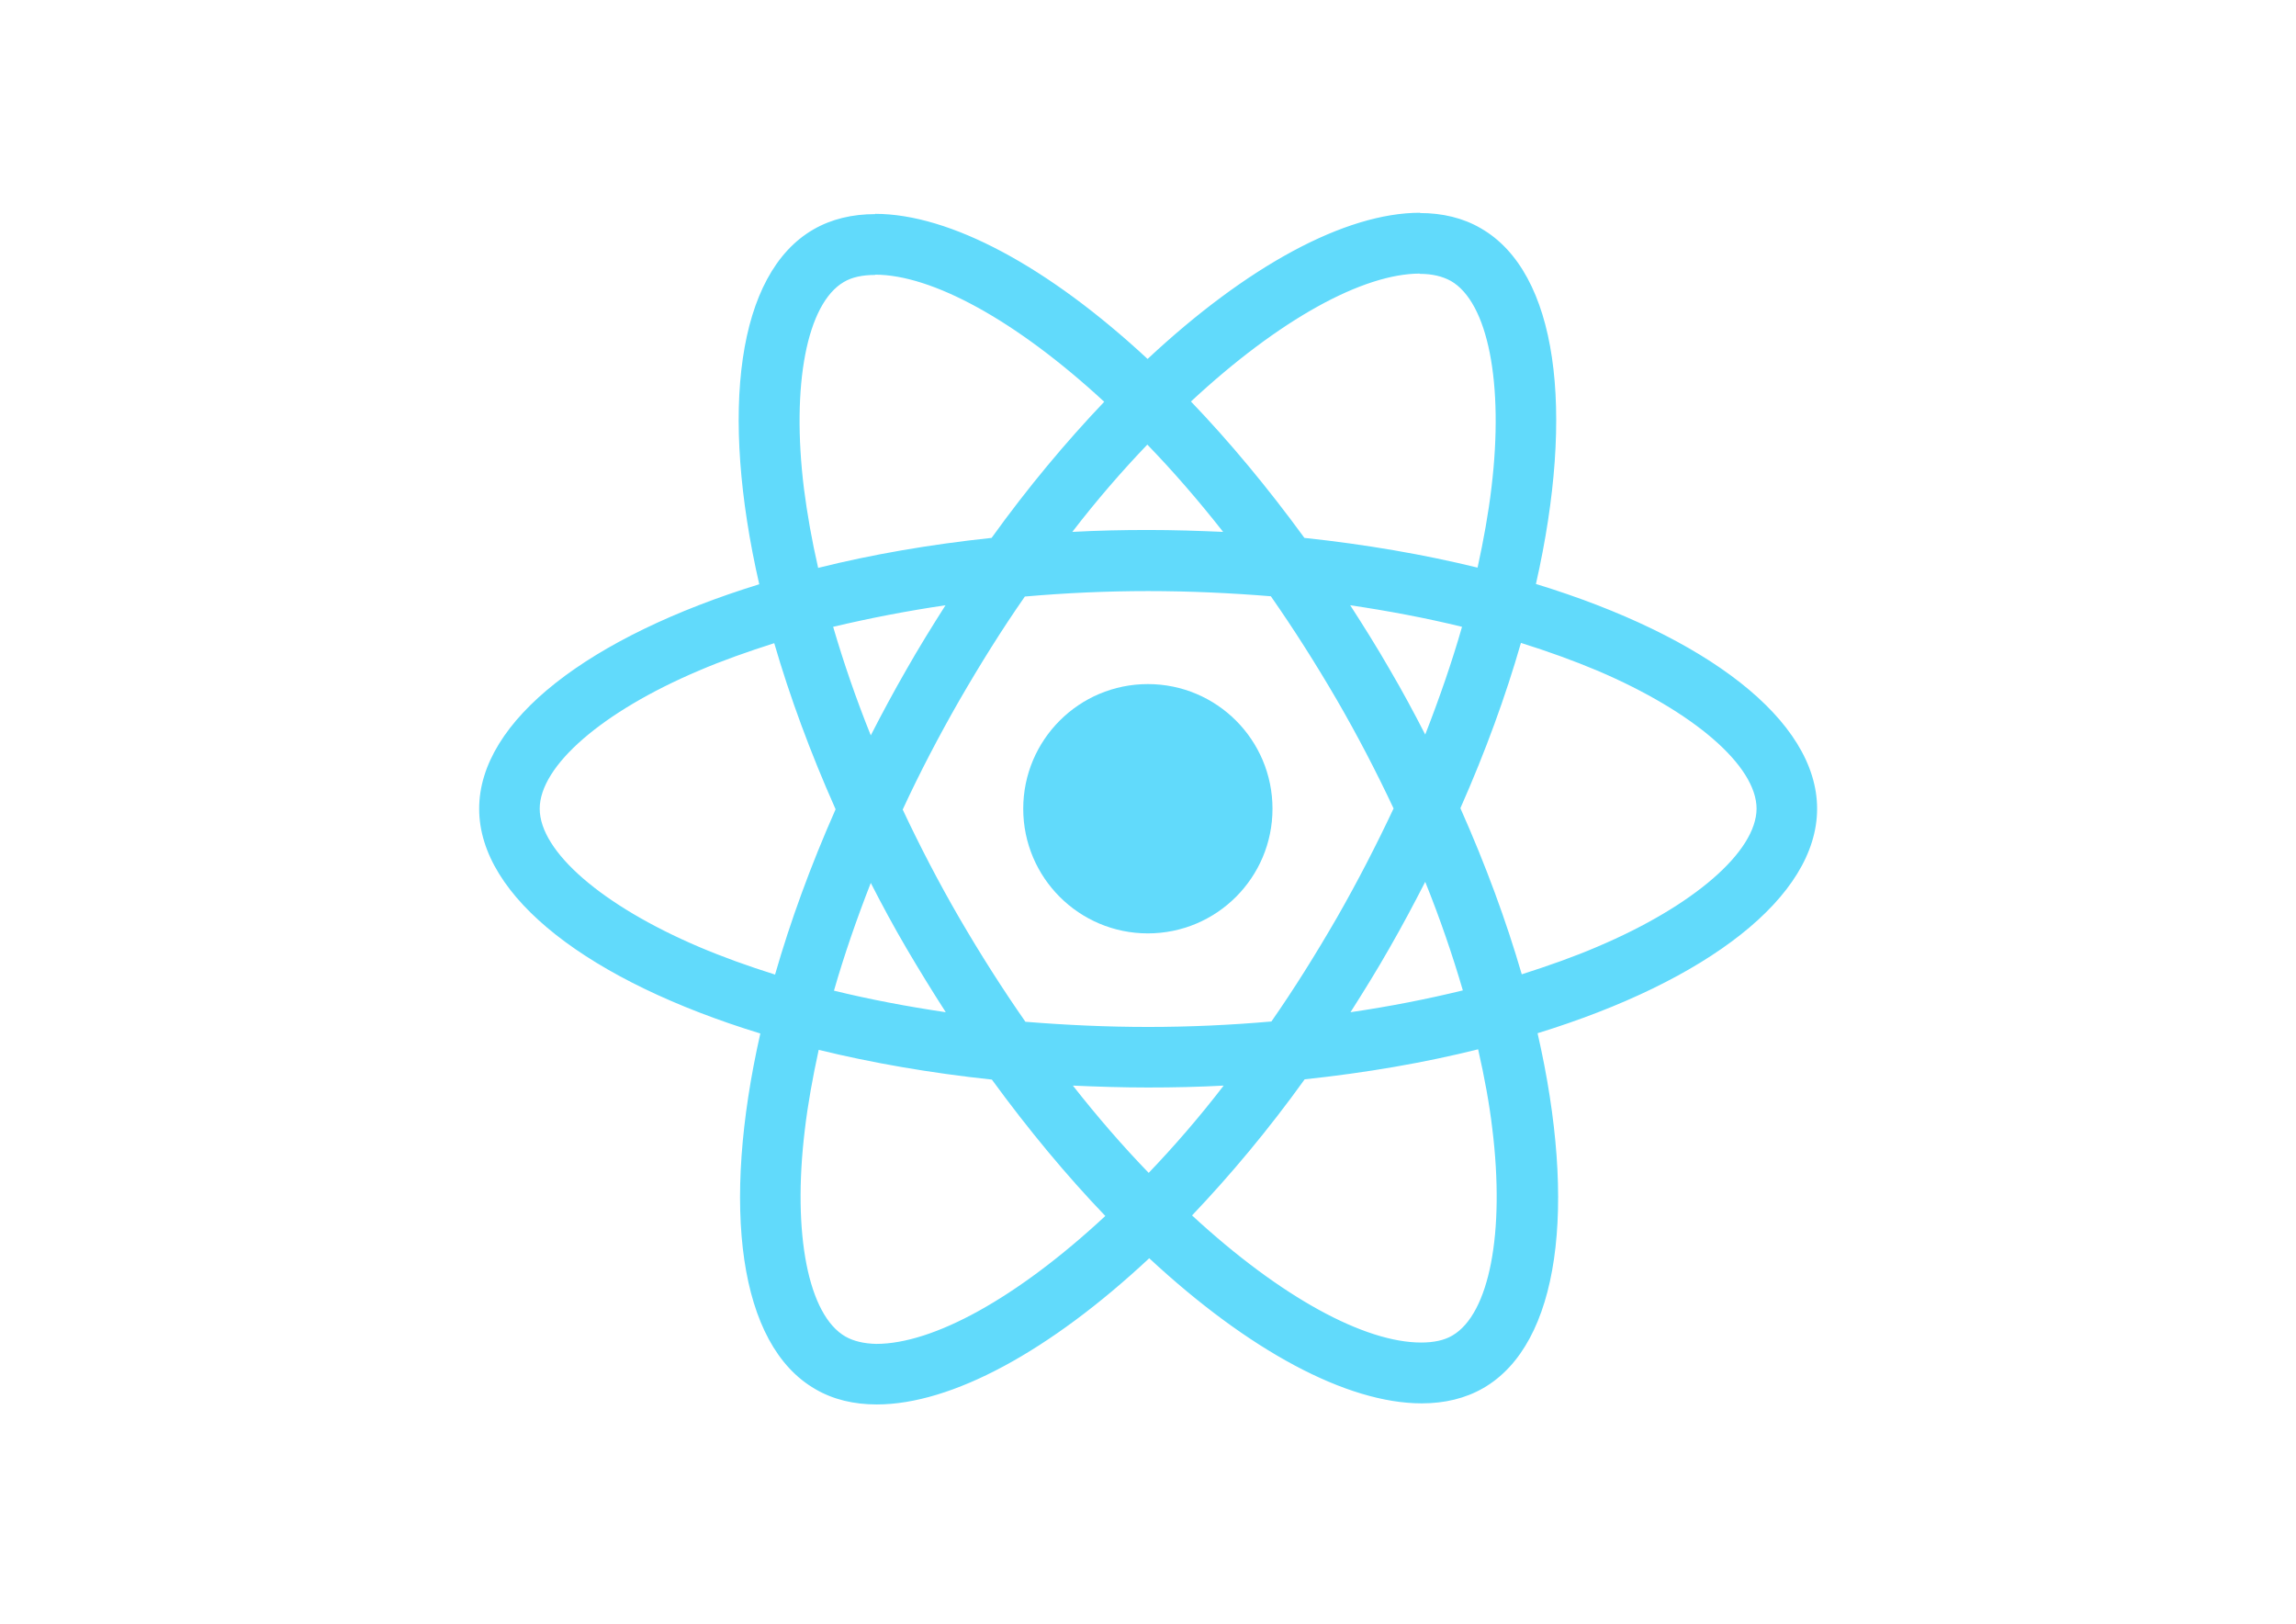
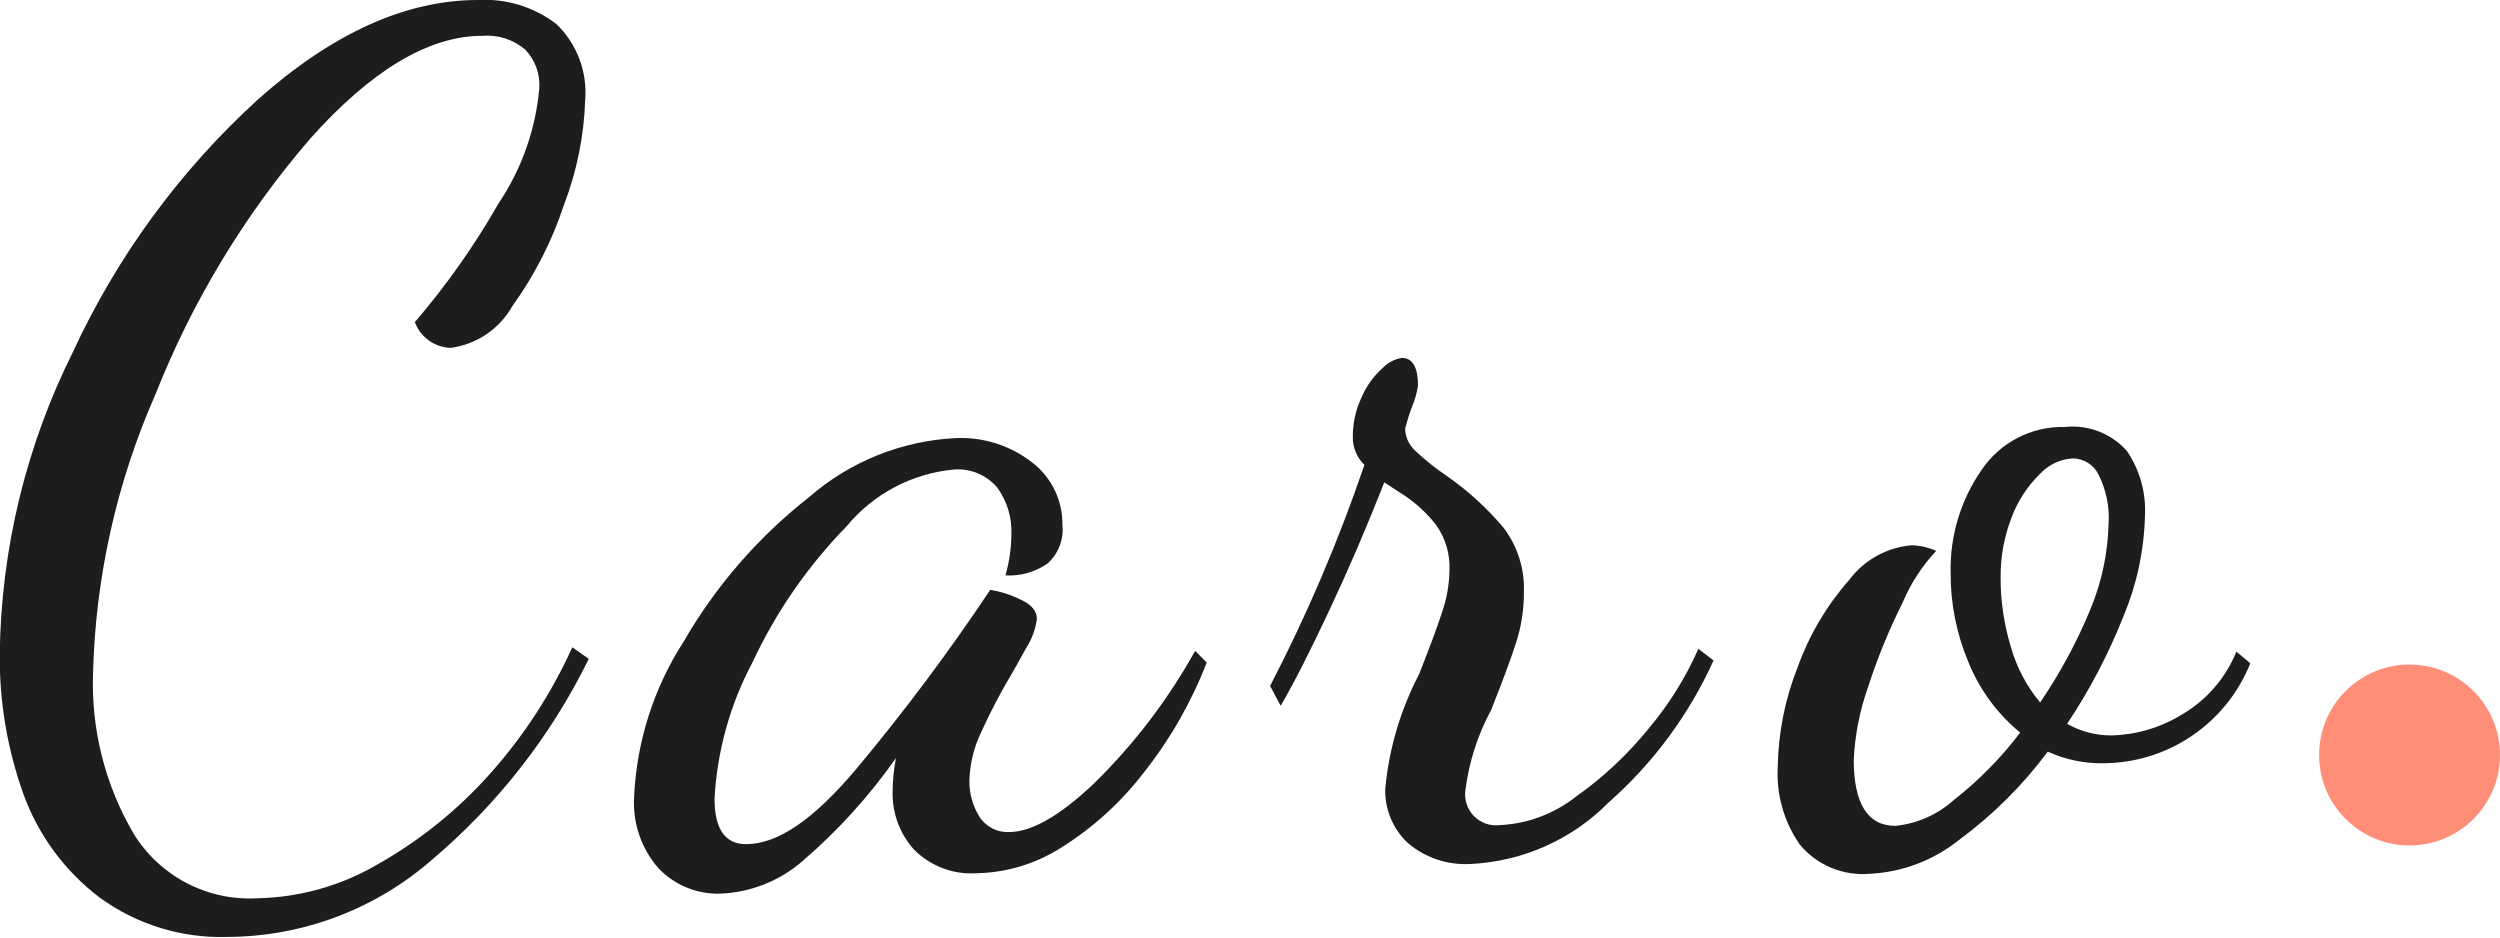
- <svg xmlns="http://www.w3.org/2000/svg" viewBox="0 0 841.9 595.3">
-   <g fill="#61DAFB">
-     <path d="M666.3 296.5c0-32.5-40.7-63.3-103.1-82.4 14.4-63.6 8-114.2-20.2-130.4-6.5-3.8-14.1-5.6-22.4-5.6v22.3c4.6 0 8.3.9 11.4 2.6 13.6 7.8 19.5 37.5 14.9 75.7-1.1 9.4-2.9 19.3-5.1 29.4-19.6-4.8-41-8.5-63.5-10.9-13.5-18.5-27.5-35.3-41.6-50 32.6-30.3 63.2-46.9 84-46.9V78c-27.5 0-63.5 19.6-99.9 53.6-36.4-33.8-72.4-53.2-99.9-53.2v22.3c20.7 0 51.4 16.5 84 46.6-14 14.7-28 31.4-41.3 49.9-22.6 2.4-44 6.1-63.6 11-2.3-10-4-19.7-5.2-29-4.7-38.2 1.1-67.9 14.6-75.8 3-1.8 6.9-2.6 11.5-2.6V78.5c-8.4 0-16 1.8-22.6 5.6-28.1 16.2-34.4 66.7-19.9 130.1-62.2 19.2-102.7 49.9-102.7 82.3 0 32.5 40.7 63.3 103.1 82.4-14.4 63.6-8 114.2 20.2 130.4 6.5 3.8 14.1 5.6 22.5 5.6 27.5 0 63.5-19.6 99.9-53.6 36.4 33.8 72.4 53.2 99.9 53.2 8.4 0 16-1.8 22.6-5.6 28.1-16.2 34.4-66.7 19.9-130.1 62-19.1 102.5-49.9 102.5-82.3zm-130.2-66.7c-3.7 12.9-8.3 26.2-13.5 39.5-4.1-8-8.4-16-13.1-24-4.6-8-9.5-15.8-14.4-23.4 14.2 2.1 27.9 4.7 41 7.9zm-45.8 106.5c-7.8 13.5-15.8 26.3-24.1 38.2-14.9 1.3-30 2-45.2 2-15.1 0-30.2-.7-45-1.9-8.3-11.9-16.4-24.6-24.2-38-7.6-13.1-14.5-26.4-20.8-39.8 6.2-13.4 13.2-26.8 20.7-39.9 7.8-13.5 15.8-26.3 24.1-38.2 14.9-1.3 30-2 45.2-2 15.1 0 30.2.7 45 1.9 8.3 11.9 16.4 24.6 24.2 38 7.6 13.1 14.5 26.4 20.8 39.8-6.3 13.4-13.2 26.8-20.7 39.9zm32.3-13c5.4 13.4 10 26.8 13.8 39.8-13.1 3.2-26.9 5.9-41.2 8 4.9-7.7 9.8-15.6 14.4-23.7 4.6-8 8.9-16.1 13-24.1zM421.2 430c-9.3-9.6-18.6-20.3-27.8-32 9 .4 18.2.7 27.5.7 9.4 0 18.7-.2 27.8-.7-9 11.7-18.3 22.4-27.5 32zm-74.4-58.9c-14.2-2.1-27.9-4.7-41-7.9 3.7-12.9 8.3-26.2 13.5-39.5 4.1 8 8.4 16 13.1 24 4.7 8 9.5 15.8 14.4 23.4zM420.7 163c9.3 9.6 18.6 20.3 27.8 32-9-.4-18.2-.7-27.5-.7-9.4 0-18.7.2-27.8.7 9-11.7 18.3-22.4 27.5-32zm-74 58.9c-4.9 7.7-9.8 15.6-14.4 23.7-4.6 8-8.9 16-13 24-5.4-13.4-10-26.8-13.8-39.8 13.1-3.1 26.9-5.8 41.2-7.9zm-90.5 125.2c-35.4-15.1-58.3-34.9-58.3-50.6 0-15.7 22.9-35.6 58.3-50.6 8.6-3.7 18-7 27.7-10.1 5.7 19.6 13.2 40 22.5 60.9-9.2 20.8-16.6 41.1-22.2 60.6-9.9-3.1-19.3-6.5-28-10.2zM310 490c-13.6-7.8-19.5-37.5-14.9-75.7 1.1-9.4 2.9-19.3 5.1-29.4 19.6 4.8 41 8.5 63.5 10.9 13.5 18.5 27.5 35.3 41.6 50-32.6 30.3-63.2 46.9-84 46.9-4.5-.1-8.3-1-11.3-2.7zm237.2-76.2c4.7 38.2-1.1 67.9-14.6 75.8-3 1.8-6.9 2.6-11.5 2.6-20.7 0-51.4-16.5-84-46.6 14-14.7 28-31.4 41.3-49.9 22.6-2.4 44-6.1 63.6-11 2.3 10.1 4.1 19.8 5.2 29.1zm38.5-66.7c-8.6 3.7-18 7-27.7 10.1-5.7-19.6-13.2-40-22.5-60.9 9.2-20.8 16.6-41.1 22.2-60.6 9.9 3.1 19.3 6.5 28.1 10.2 35.4 15.1 58.3 34.9 58.3 50.6-.1 15.7-23 35.6-58.4 50.6zM320.8 78.4z" />
-     <circle cx="420.9" cy="296.5" r="45.7" />
-     <path d="M520.5 78.1z" />
-   </g>
+ <svg xmlns="http://www.w3.org/2000/svg" viewBox="0 0 97.02 36.4">
+   <defs>
+     <style>.a{fill:#1d1d1e;}.b{fill:#ff8e78;}</style>
+   </defs>
+   <path class="a" d="M291.52,739.73a17.14,17.14,0,0,1-4.38,3.55,9.63,9.63,0,0,1-4.7,1.33,5.28,5.28,0,0,1-4.79-2.5,11.5,11.5,0,0,1-1.58-6.21,28.66,28.66,0,0,1,2.42-10.84,34.87,34.87,0,0,1,6-9.92q3.57-4,6.69-4a2.28,2.28,0,0,1,1.67.54,2,2,0,0,1,.54,1.49,9.51,9.51,0,0,1-1.58,4.47,29.62,29.62,0,0,1-3.25,4.61,1.53,1.53,0,0,0,1.4,1,3.25,3.25,0,0,0,2.39-1.63,14.51,14.51,0,0,0,2-3.93,12.49,12.49,0,0,0,.82-4.06,3.68,3.68,0,0,0-1.11-2.94,4.56,4.56,0,0,0-3.05-.94q-4.2,0-8.54,3.86a30.64,30.64,0,0,0-7.18,9.8,27,27,0,0,0-2.84,11.72,15.73,15.73,0,0,0,.92,5.44,8.81,8.81,0,0,0,2.94,4,8,8,0,0,0,5,1.54,12.13,12.13,0,0,0,7.92-3,24.14,24.14,0,0,0,6.08-7.79l-.64-.45A19.41,19.41,0,0,1,291.52,739.73Z" transform="translate(-272.46 -709.75)" />
+   <path class="a" d="M314.91,740.16c-1.32,1.25-2.42,1.88-3.29,1.88a1.29,1.29,0,0,1-1.16-.61,2.6,2.6,0,0,1-.38-1.38,4.63,4.63,0,0,1,.45-1.87,23.43,23.43,0,0,1,1.22-2.33c.06-.09.23-.4.52-.93a2.79,2.79,0,0,0,.43-1.15c0-.3-.2-.55-.61-.74a4.2,4.2,0,0,0-1.2-.39,80.45,80.45,0,0,1-5.24,7c-1.62,1.91-3,2.87-4.24,2.87-.81,0-1.22-.59-1.22-1.76a12.69,12.69,0,0,1,1.47-5.29,19.16,19.16,0,0,1,3.65-5.28,6.14,6.14,0,0,1,4.18-2.21,2,2,0,0,1,1.67.7,2.89,2.89,0,0,1,.55,1.83,6,6,0,0,1-.23,1.58,2.59,2.59,0,0,0,1.63-.46,1.75,1.75,0,0,0,.58-1.49,3,3,0,0,0-1.17-2.43,4.49,4.49,0,0,0-2.94-.95,9.37,9.37,0,0,0-5.73,2.3,19.55,19.55,0,0,0-4.86,5.6,12.13,12.13,0,0,0-1.92,6,3.86,3.86,0,0,0,.93,2.78,3.17,3.17,0,0,0,2.41,1,5.17,5.17,0,0,0,3.19-1.26,21.72,21.72,0,0,0,3.63-4,7.15,7.15,0,0,0-.13,1.31,3.25,3.25,0,0,0,.83,2.24,3.13,3.13,0,0,0,2.42.92,6.35,6.35,0,0,0,3.3-1,12.17,12.17,0,0,0,3.2-2.91,16.38,16.38,0,0,0,2.44-4.27l-.45-.45A22.52,22.52,0,0,1,314.91,740.16Z" transform="translate(-272.46 -709.75)" />
+   <path class="a" d="M336.46,738a14.12,14.12,0,0,1-2.86,2.68,5.15,5.15,0,0,1-2.92,1.09,1.2,1.2,0,0,1-1.35-1.36,8.88,8.88,0,0,1,1-3.11c.42-1.06.74-1.91.95-2.56a6.29,6.29,0,0,0,.32-2,3.9,3.9,0,0,0-.79-2.51,11.41,11.41,0,0,0-2.19-2,9.52,9.52,0,0,1-1.25-1,1.2,1.2,0,0,1-.38-.84,8.29,8.29,0,0,1,.27-.86,3.48,3.48,0,0,0,.23-.81q0-1.08-.63-1.08a1.33,1.33,0,0,0-.75.4,3.19,3.19,0,0,0-.81,1.13,3.53,3.53,0,0,0-.34,1.54,1.47,1.47,0,0,0,.45,1.08,61.77,61.77,0,0,1-3.66,8.58l.41.77c.51-.87,1.14-2.11,1.9-3.73s1.46-3.25,2.12-4.94l.86.56a5.36,5.36,0,0,1,1.15,1.09,2.81,2.81,0,0,1,.52,1.78,5.16,5.16,0,0,1-.3,1.65c-.19.59-.49,1.38-.88,2.37a12,12,0,0,0-1.31,4.43,2.77,2.77,0,0,0,.88,2.12,3.45,3.45,0,0,0,2.42.81,8.07,8.07,0,0,0,5.37-2.39,16.32,16.32,0,0,0,4.07-5.51l-.59-.45A12.83,12.83,0,0,1,336.46,738Z" transform="translate(-272.46 -709.75)" />
+   <path class="a" d="M357.1,737.5a5.45,5.45,0,0,1-2.71.79,3.47,3.47,0,0,1-1.71-.45,22.3,22.3,0,0,0,2.19-4.18,10.71,10.71,0,0,0,.83-3.86,4.09,4.09,0,0,0-.7-2.55,2.82,2.82,0,0,0-2.41-.93,3.78,3.78,0,0,0-3.23,1.67,6.73,6.73,0,0,0-1.2,4,8.83,8.83,0,0,0,.7,3.48,6.85,6.85,0,0,0,2,2.71,14.27,14.27,0,0,1-2.58,2.62,4,4,0,0,1-2.26,1c-1.08,0-1.62-.86-1.62-2.57a9.88,9.88,0,0,1,.56-2.83,23.31,23.31,0,0,1,1.34-3.27,6.75,6.75,0,0,1,1.3-2,2.48,2.48,0,0,0-.94-.22,3.38,3.38,0,0,0-2.44,1.35,10.48,10.48,0,0,0-2,3.39,11,11,0,0,0-.77,3.88,4.79,4.79,0,0,0,.86,3,3.17,3.17,0,0,0,2.71,1.13,6,6,0,0,0,3.46-1.31,16.43,16.43,0,0,0,3.45-3.43,5,5,0,0,0,2.17.45,6.17,6.17,0,0,0,5.69-3.88l-.54-.45A5,5,0,0,1,357.1,737.5Zm-5.46-.48a5.87,5.87,0,0,1-1.15-2.19,9.14,9.14,0,0,1-.39-2.68,6.27,6.27,0,0,1,.43-2.33,4.61,4.61,0,0,1,1.09-1.67,1.88,1.88,0,0,1,1.28-.61,1.12,1.12,0,0,1,1,.63,3.69,3.69,0,0,1,.39,1.9,9.25,9.25,0,0,1-.72,3.36A19.71,19.71,0,0,1,351.64,737Z" transform="translate(-272.46 -709.75)" />
+   <circle class="b" cx="93.51" cy="29.3" r="3.51" />
</svg>
